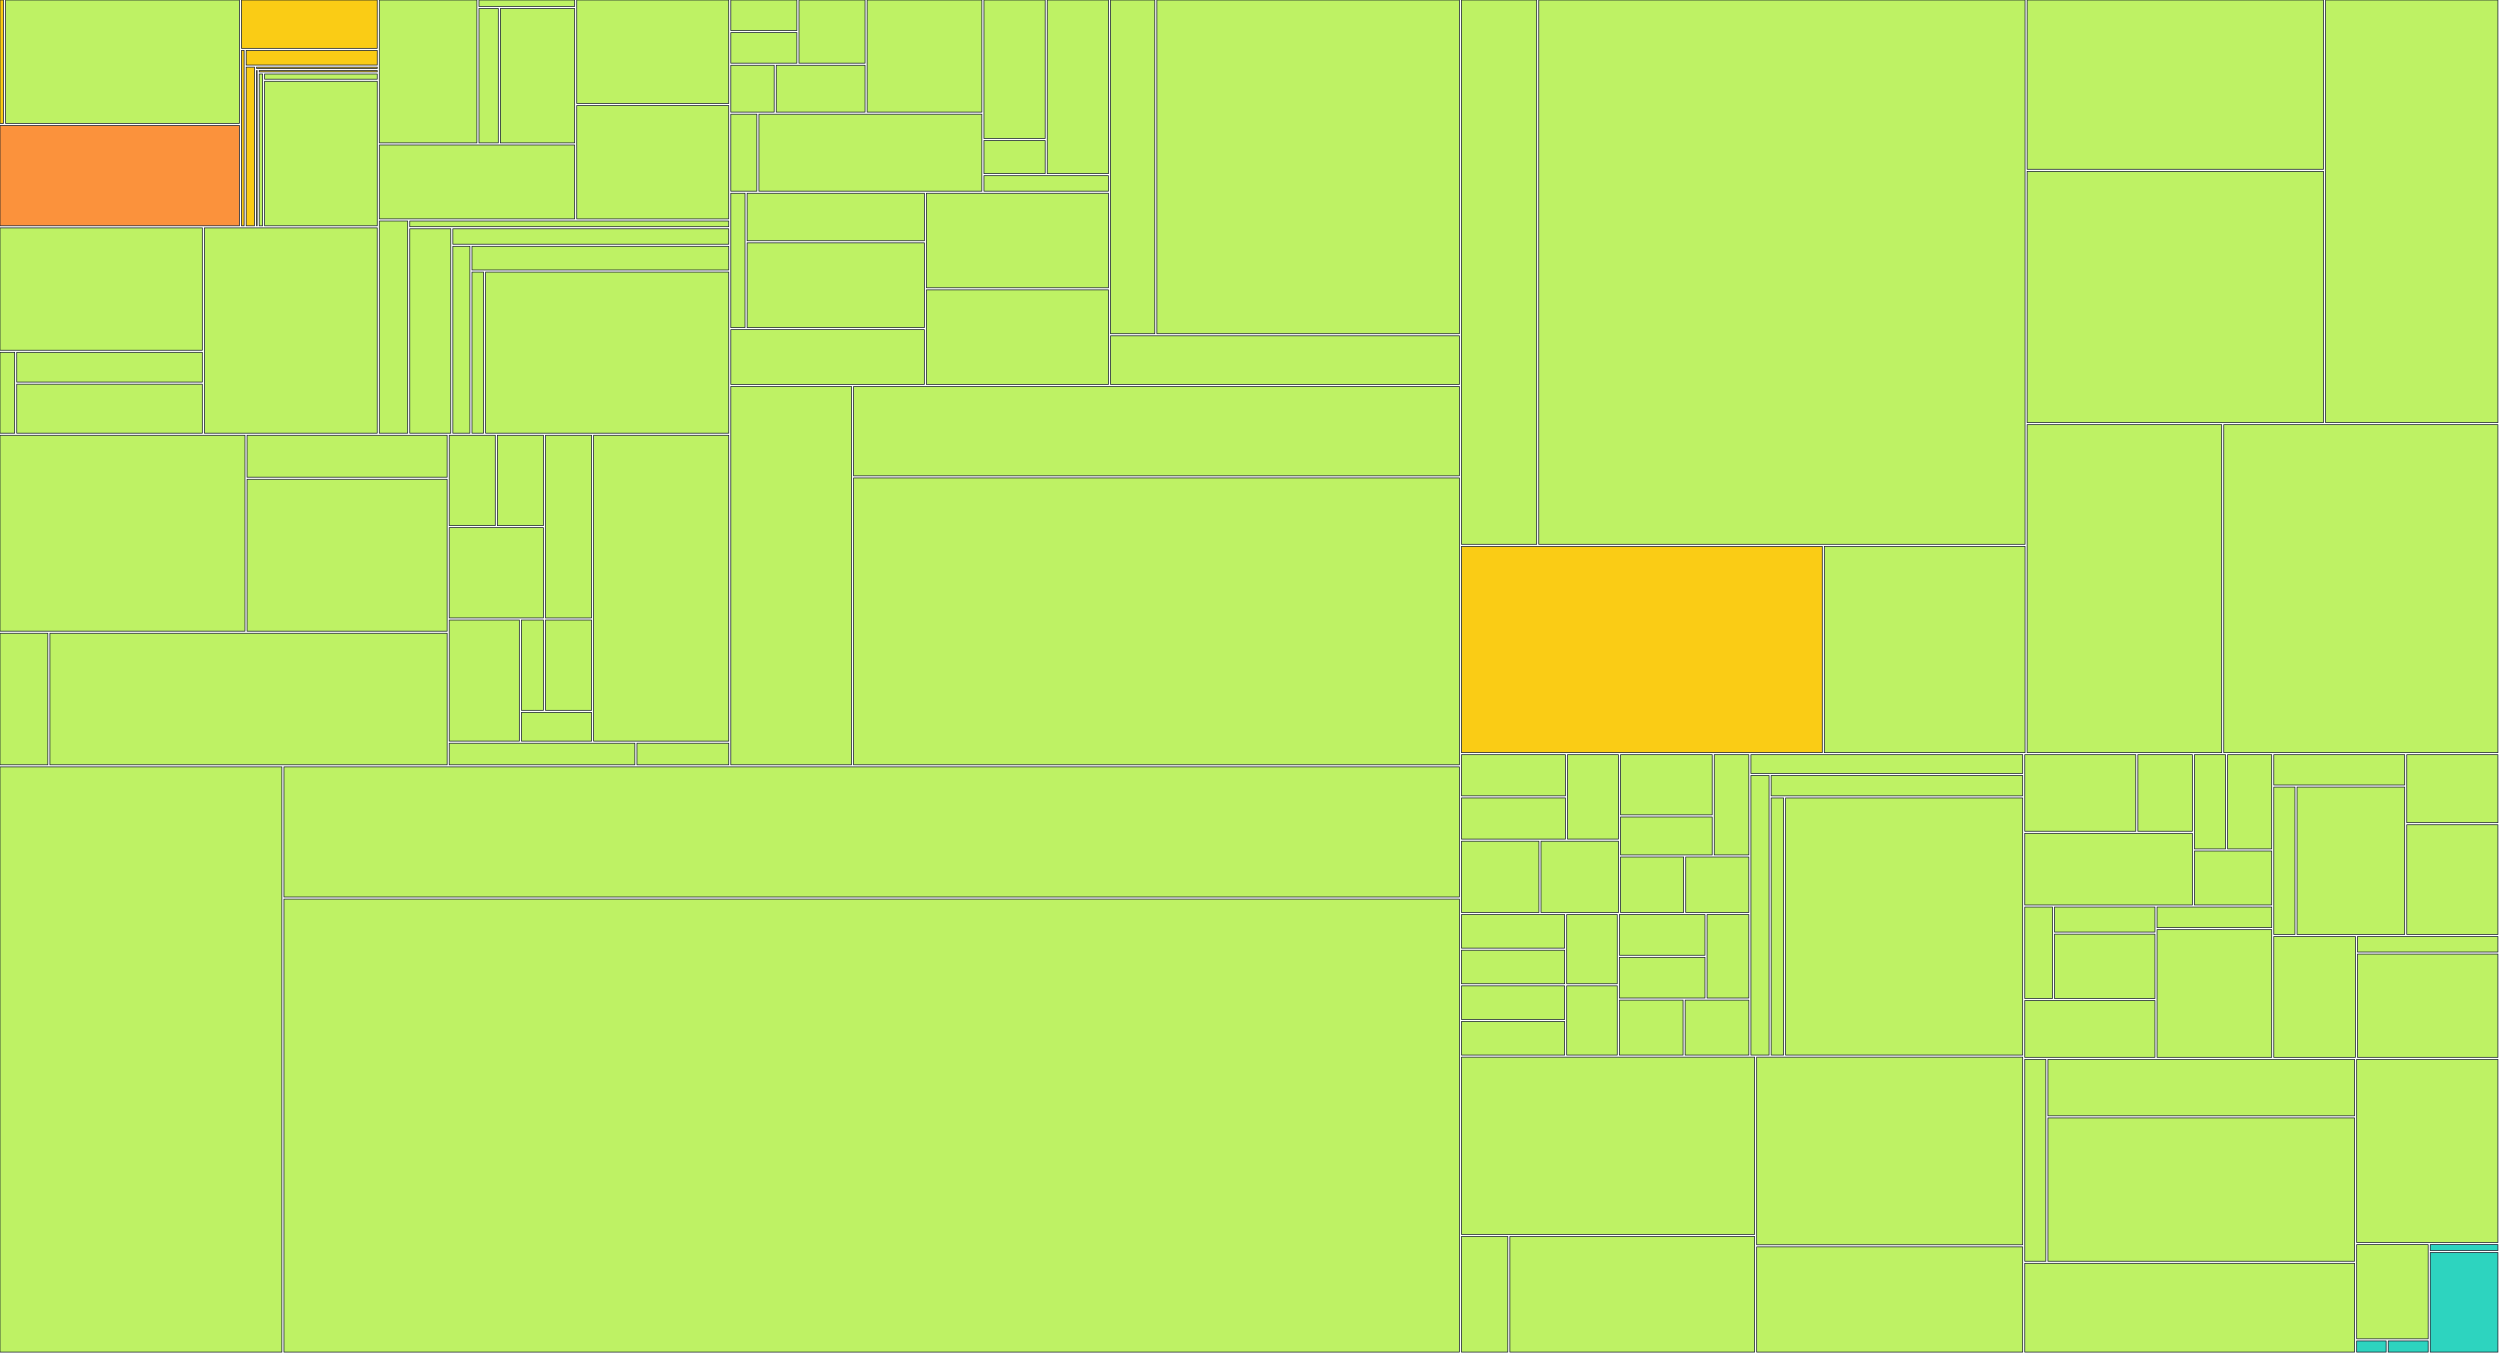
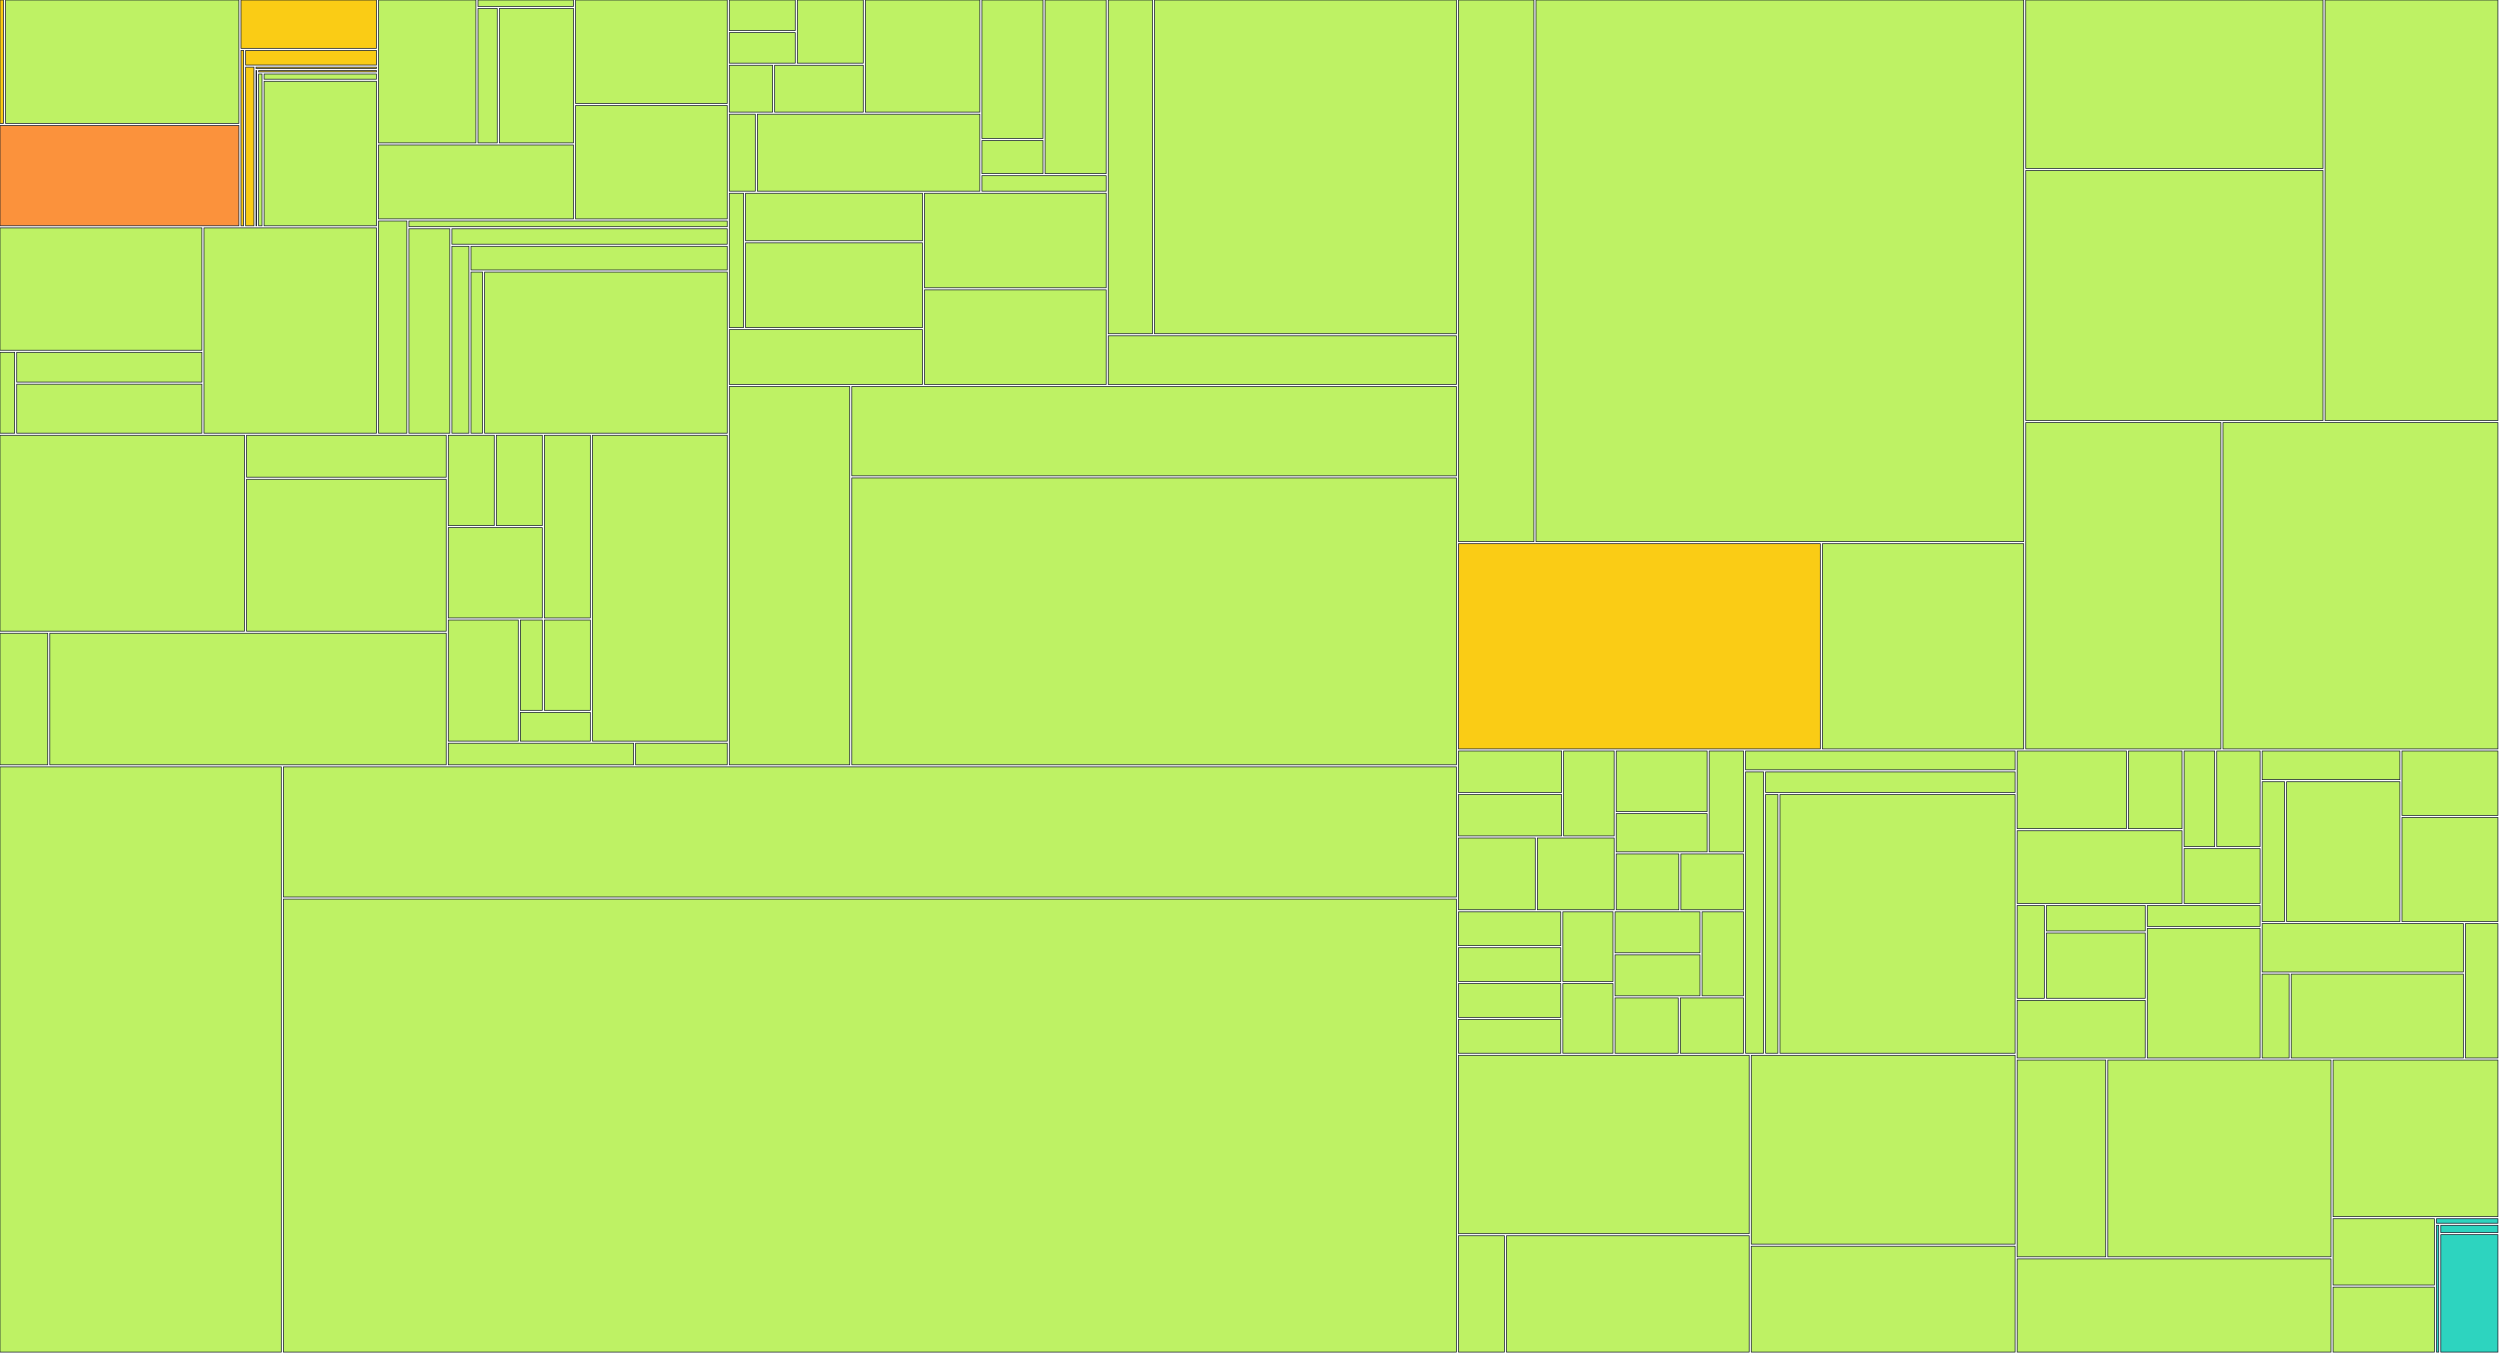
<svg xmlns="http://www.w3.org/2000/svg" width="1200" height="650" viewBox="0 0 1200 650">
  <g>
-     <rect x="0.00" y="0.00" width="1.66" height="59.22" fill="#facc15" stroke="#111827" stroke-width="0.35" />
-   </g>
-   <g>
-     <rect x="2.66" y="0.00" width="112.25" height="59.22" fill="#bef264" stroke="#111827" stroke-width="0.35" />
-   </g>
-   <g>
-     <rect x="0.00" y="60.22" width="114.91" height="48.17" fill="#fb923c" stroke="#111827" stroke-width="0.35" />
-   </g>
-   <g>
-     <rect x="115.91" y="0.00" width="65.15" height="23.20" fill="#facc15" stroke="#111827" stroke-width="0.35" />
-   </g>
-   <g>
-     <rect x="115.91" y="24.20" width="1.26" height="84.19" fill="#facc15" stroke="#111827" stroke-width="0.35" />
-   </g>
-   <g>
-     <rect x="118.17" y="24.20" width="62.90" height="7.02" fill="#facc15" stroke="#111827" stroke-width="0.35" />
-   </g>
-   <g>
-     <rect x="118.17" y="32.22" width="3.98" height="76.17" fill="#facc15" stroke="#111827" stroke-width="0.35" />
-   </g>
-   <g>
-     <rect x="123.15" y="32.22" width="57.92" height="0.63" fill="#facc15" stroke="#111827" stroke-width="0.35" />
-   </g>
-   <g>
-     <rect x="123.15" y="33.85" width="0.27" height="74.54" fill="#facc15" stroke="#111827" stroke-width="0.35" />
-   </g>
-   <g>
-     <rect x="124.42" y="33.85" width="56.65" height="0.67" fill="#facc15" stroke="#111827" stroke-width="0.35" />
-   </g>
-   <g>
-     <rect x="124.42" y="35.52" width="1.60" height="72.87" fill="#bef264" stroke="#111827" stroke-width="0.35" />
-   </g>
-   <g>
-     <rect x="127.02" y="35.52" width="54.05" height="2.49" fill="#bef264" stroke="#111827" stroke-width="0.35" />
-   </g>
-   <g>
-     <rect x="127.02" y="39.01" width="54.05" height="69.38" fill="#bef264" stroke="#111827" stroke-width="0.35" />
-   </g>
-   <g>
-     <rect x="0.00" y="109.39" width="97.11" height="58.72" fill="#bef264" stroke="#111827" stroke-width="0.35" />
-   </g>
-   <g>
-     <rect x="0.00" y="169.11" width="7.04" height="38.82" fill="#bef264" stroke="#111827" stroke-width="0.35" />
-   </g>
-   <g>
-     <rect x="8.04" y="169.11" width="89.07" height="14.29" fill="#bef264" stroke="#111827" stroke-width="0.35" />
-   </g>
-   <g>
-     <rect x="8.04" y="184.40" width="89.07" height="23.53" fill="#bef264" stroke="#111827" stroke-width="0.35" />
-   </g>
-   <g>
-     <rect x="98.11" y="109.39" width="82.95" height="98.54" fill="#bef264" stroke="#111827" stroke-width="0.35" />
-   </g>
-   <g>
-     <rect x="182.06" y="0.00" width="46.85" height="68.59" fill="#bef264" stroke="#111827" stroke-width="0.35" />
-   </g>
-   <g>
-     <rect x="229.91" y="0.00" width="45.93" height="3.09" fill="#bef264" stroke="#111827" stroke-width="0.35" />
-   </g>
-   <g>
-     <rect x="229.91" y="4.09" width="9.27" height="64.50" fill="#bef264" stroke="#111827" stroke-width="0.35" />
-   </g>
-   <g>
-     <rect x="240.18" y="4.09" width="35.66" height="64.50" fill="#bef264" stroke="#111827" stroke-width="0.35" />
-   </g>
-   <g>
-     <rect x="182.06" y="69.59" width="93.78" height="35.48" fill="#bef264" stroke="#111827" stroke-width="0.35" />
-   </g>
-   <g>
-     <rect x="276.84" y="0.00" width="72.95" height="49.66" fill="#bef264" stroke="#111827" stroke-width="0.35" />
-   </g>
-   <g>
-     <rect x="276.84" y="50.66" width="72.95" height="54.42" fill="#bef264" stroke="#111827" stroke-width="0.35" />
-   </g>
-   <g>
-     <rect x="182.06" y="106.08" width="13.63" height="101.85" fill="#bef264" stroke="#111827" stroke-width="0.35" />
-   </g>
-   <g>
-     <rect x="196.69" y="106.08" width="153.10" height="2.74" fill="#bef264" stroke="#111827" stroke-width="0.35" />
-   </g>
-   <g>
-     <rect x="196.69" y="109.82" width="19.68" height="98.11" fill="#bef264" stroke="#111827" stroke-width="0.35" />
-   </g>
-   <g>
-     <rect x="217.37" y="109.82" width="132.42" height="7.40" fill="#bef264" stroke="#111827" stroke-width="0.35" />
-   </g>
-   <g>
-     <rect x="217.37" y="118.22" width="8.18" height="89.71" fill="#bef264" stroke="#111827" stroke-width="0.35" />
-   </g>
-   <g>
-     <rect x="226.55" y="118.22" width="123.25" height="11.37" fill="#bef264" stroke="#111827" stroke-width="0.35" />
-   </g>
-   <g>
-     <rect x="226.55" y="130.59" width="5.54" height="77.34" fill="#bef264" stroke="#111827" stroke-width="0.35" />
-   </g>
-   <g>
-     <rect x="233.09" y="130.59" width="116.71" height="77.34" fill="#bef264" stroke="#111827" stroke-width="0.35" />
-   </g>
-   <g>
-     <rect x="0.00" y="208.93" width="117.59" height="94.03" fill="#bef264" stroke="#111827" stroke-width="0.35" />
-   </g>
-   <g>
-     <rect x="118.59" y="208.93" width="96.03" height="20.12" fill="#bef264" stroke="#111827" stroke-width="0.35" />
-   </g>
-   <g>
-     <rect x="118.59" y="230.05" width="96.03" height="72.92" fill="#bef264" stroke="#111827" stroke-width="0.35" />
-   </g>
-   <g>
-     <rect x="0.00" y="303.96" width="22.96" height="63.15" fill="#bef264" stroke="#111827" stroke-width="0.35" />
-   </g>
-   <g>
-     <rect x="23.96" y="303.96" width="190.67" height="63.15" fill="#bef264" stroke="#111827" stroke-width="0.35" />
-   </g>
-   <g>
-     <rect x="215.62" y="208.93" width="22.11" height="43.34" fill="#bef264" stroke="#111827" stroke-width="0.35" />
-   </g>
-   <g>
-     <rect x="238.73" y="208.93" width="22.11" height="43.34" fill="#bef264" stroke="#111827" stroke-width="0.35" />
-   </g>
-   <g>
-     <rect x="215.62" y="253.27" width="45.21" height="43.34" fill="#bef264" stroke="#111827" stroke-width="0.35" />
-   </g>
-   <g>
-     <rect x="261.84" y="208.93" width="22.11" height="87.69" fill="#bef264" stroke="#111827" stroke-width="0.35" />
-   </g>
-   <g>
-     <rect x="215.62" y="297.61" width="33.66" height="58.12" fill="#bef264" stroke="#111827" stroke-width="0.35" />
-   </g>
-   <g>
-     <rect x="250.28" y="297.61" width="10.55" height="43.34" fill="#bef264" stroke="#111827" stroke-width="0.35" />
-   </g>
-   <g>
-     <rect x="261.84" y="297.61" width="22.11" height="43.34" fill="#bef264" stroke="#111827" stroke-width="0.35" />
-   </g>
-   <g>
-     <rect x="250.28" y="341.96" width="33.66" height="13.78" fill="#bef264" stroke="#111827" stroke-width="0.35" />
-   </g>
-   <g>
-     <rect x="284.94" y="208.93" width="64.85" height="146.81" fill="#bef264" stroke="#111827" stroke-width="0.35" />
-   </g>
-   <g>
-     <rect x="215.62" y="356.74" width="89.11" height="10.37" fill="#bef264" stroke="#111827" stroke-width="0.35" />
-   </g>
-   <g>
-     <rect x="305.74" y="356.74" width="44.06" height="10.37" fill="#bef264" stroke="#111827" stroke-width="0.35" />
-   </g>
-   <g>
-     <rect x="350.79" y="0.00" width="31.71" height="14.66" fill="#bef264" stroke="#111827" stroke-width="0.35" />
-   </g>
-   <g>
-     <rect x="350.79" y="15.66" width="31.71" height="14.66" fill="#bef264" stroke="#111827" stroke-width="0.35" />
-   </g>
-   <g>
-     <rect x="383.51" y="0.00" width="31.71" height="30.32" fill="#bef264" stroke="#111827" stroke-width="0.35" />
-   </g>
-   <g>
-     <rect x="350.79" y="31.32" width="20.81" height="22.49" fill="#bef264" stroke="#111827" stroke-width="0.35" />
-   </g>
-   <g>
-     <rect x="372.60" y="31.32" width="42.62" height="22.49" fill="#bef264" stroke="#111827" stroke-width="0.35" />
-   </g>
-   <g>
-     <rect x="416.22" y="0.00" width="55.08" height="53.81" fill="#bef264" stroke="#111827" stroke-width="0.35" />
-   </g>
-   <g>
-     <rect x="350.79" y="54.81" width="12.50" height="36.95" fill="#bef264" stroke="#111827" stroke-width="0.35" />
-   </g>
-   <g>
-     <rect x="364.29" y="54.81" width="107.00" height="36.95" fill="#bef264" stroke="#111827" stroke-width="0.35" />
-   </g>
-   <g>
-     <rect x="472.30" y="0.00" width="29.38" height="66.46" fill="#bef264" stroke="#111827" stroke-width="0.35" />
-   </g>
-   <g>
-     <rect x="472.30" y="67.46" width="29.38" height="15.87" fill="#bef264" stroke="#111827" stroke-width="0.35" />
-   </g>
-   <g>
-     <rect x="502.67" y="0.00" width="29.38" height="83.33" fill="#bef264" stroke="#111827" stroke-width="0.35" />
-   </g>
-   <g>
-     <rect x="472.30" y="84.33" width="59.75" height="7.43" fill="#bef264" stroke="#111827" stroke-width="0.35" />
-   </g>
-   <g>
-     <rect x="350.79" y="92.76" width="6.82" height="64.48" fill="#bef264" stroke="#111827" stroke-width="0.35" />
-   </g>
-   <g>
-     <rect x="358.62" y="92.76" width="85.07" height="22.81" fill="#bef264" stroke="#111827" stroke-width="0.35" />
-   </g>
-   <g>
-     <rect x="358.62" y="116.57" width="85.07" height="40.67" fill="#bef264" stroke="#111827" stroke-width="0.35" />
-   </g>
-   <g>
-     <rect x="350.79" y="158.23" width="92.89" height="26.28" fill="#bef264" stroke="#111827" stroke-width="0.35" />
-   </g>
-   <g>
-     <rect x="444.68" y="92.76" width="87.37" height="45.38" fill="#bef264" stroke="#111827" stroke-width="0.35" />
-   </g>
-   <g>
-     <rect x="444.68" y="139.14" width="87.37" height="45.38" fill="#bef264" stroke="#111827" stroke-width="0.35" />
-   </g>
-   <g>
-     <rect x="533.05" y="0.00" width="21.25" height="160.19" fill="#bef264" stroke="#111827" stroke-width="0.35" />
-   </g>
-   <g>
-     <rect x="555.30" y="0.00" width="145.20" height="160.19" fill="#bef264" stroke="#111827" stroke-width="0.35" />
-   </g>
-   <g>
-     <rect x="533.05" y="161.19" width="167.45" height="23.33" fill="#bef264" stroke="#111827" stroke-width="0.35" />
-   </g>
-   <g>
-     <rect x="350.79" y="185.52" width="57.92" height="181.59" fill="#bef264" stroke="#111827" stroke-width="0.35" />
-   </g>
-   <g>
-     <rect x="409.71" y="185.52" width="290.79" height="42.89" fill="#bef264" stroke="#111827" stroke-width="0.35" />
-   </g>
-   <g>
-     <rect x="409.71" y="229.41" width="290.79" height="137.70" fill="#bef264" stroke="#111827" stroke-width="0.35" />
-   </g>
-   <g>
-     <rect x="0.00" y="368.11" width="135.30" height="280.89" fill="#bef264" stroke="#111827" stroke-width="0.35" />
-   </g>
-   <g>
-     <rect x="136.30" y="368.11" width="564.20" height="62.45" fill="#bef264" stroke="#111827" stroke-width="0.35" />
-   </g>
-   <g>
-     <rect x="136.30" y="431.56" width="564.20" height="217.44" fill="#bef264" stroke="#111827" stroke-width="0.35" />
-   </g>
-   <g>
-     <rect x="701.50" y="0.00" width="36.11" height="261.26" fill="#bef264" stroke="#111827" stroke-width="0.35" />
-   </g>
-   <g>
-     <rect x="738.61" y="0.00" width="233.41" height="261.26" fill="#bef264" stroke="#111827" stroke-width="0.35" />
-   </g>
-   <g>
-     <rect x="701.50" y="262.26" width="173.19" height="99.00" fill="#facc15" stroke="#111827" stroke-width="0.35" />
-   </g>
-   <g>
-     <rect x="875.68" y="262.26" width="96.34" height="99.00" fill="#bef264" stroke="#111827" stroke-width="0.35" />
-   </g>
-   <g>
-     <rect x="973.02" y="0.00" width="142.25" height="81.25" fill="#bef264" stroke="#111827" stroke-width="0.35" />
-   </g>
-   <g>
-     <rect x="973.02" y="82.25" width="142.25" height="120.59" fill="#bef264" stroke="#111827" stroke-width="0.35" />
-   </g>
-   <g>
-     <rect x="1116.28" y="0.00" width="82.72" height="202.84" fill="#bef264" stroke="#111827" stroke-width="0.35" />
-   </g>
-   <g>
-     <rect x="973.02" y="203.84" width="93.39" height="157.42" fill="#bef264" stroke="#111827" stroke-width="0.35" />
-   </g>
-   <g>
-     <rect x="1067.41" y="203.84" width="131.59" height="157.42" fill="#bef264" stroke="#111827" stroke-width="0.35" />
-   </g>
-   <g>
-     <rect x="701.50" y="362.25" width="49.91" height="19.76" fill="#bef264" stroke="#111827" stroke-width="0.35" />
-   </g>
-   <g>
-     <rect x="701.50" y="383.01" width="49.91" height="19.76" fill="#bef264" stroke="#111827" stroke-width="0.35" />
-   </g>
-   <g>
-     <rect x="752.40" y="362.25" width="24.45" height="40.51" fill="#bef264" stroke="#111827" stroke-width="0.35" />
-   </g>
-   <g>
-     <rect x="701.50" y="403.77" width="37.18" height="34.22" fill="#bef264" stroke="#111827" stroke-width="0.35" />
-   </g>
-   <g>
-     <rect x="739.68" y="403.77" width="37.18" height="34.22" fill="#bef264" stroke="#111827" stroke-width="0.35" />
-   </g>
-   <g>
-     <rect x="777.86" y="362.25" width="43.99" height="28.89" fill="#bef264" stroke="#111827" stroke-width="0.35" />
-   </g>
-   <g>
-     <rect x="777.86" y="392.15" width="43.99" height="18.22" fill="#bef264" stroke="#111827" stroke-width="0.35" />
-   </g>
-   <g>
-     <rect x="822.84" y="362.25" width="16.60" height="48.11" fill="#bef264" stroke="#111827" stroke-width="0.35" />
-   </g>
-   <g>
-     <rect x="777.86" y="411.36" width="30.29" height="26.62" fill="#bef264" stroke="#111827" stroke-width="0.35" />
-   </g>
-   <g>
-     <rect x="809.15" y="411.36" width="30.29" height="26.62" fill="#bef264" stroke="#111827" stroke-width="0.35" />
-   </g>
-   <g>
-     <rect x="701.50" y="438.99" width="49.53" height="16.11" fill="#bef264" stroke="#111827" stroke-width="0.35" />
-   </g>
-   <g>
-     <rect x="701.50" y="456.10" width="49.53" height="16.11" fill="#bef264" stroke="#111827" stroke-width="0.35" />
-   </g>
-   <g>
-     <rect x="752.02" y="438.99" width="24.26" height="33.22" fill="#bef264" stroke="#111827" stroke-width="0.35" />
-   </g>
-   <g>
-     <rect x="701.50" y="473.21" width="49.53" height="16.11" fill="#bef264" stroke="#111827" stroke-width="0.35" />
-   </g>
-   <g>
-     <rect x="701.50" y="490.32" width="49.53" height="16.11" fill="#bef264" stroke="#111827" stroke-width="0.35" />
-   </g>
-   <g>
-     <rect x="752.02" y="473.21" width="24.26" height="33.22" fill="#bef264" stroke="#111827" stroke-width="0.35" />
-   </g>
-   <g>
-     <rect x="777.29" y="438.99" width="41.10" height="19.53" fill="#bef264" stroke="#111827" stroke-width="0.35" />
-   </g>
-   <g>
-     <rect x="777.29" y="459.52" width="41.10" height="19.53" fill="#bef264" stroke="#111827" stroke-width="0.35" />
-   </g>
-   <g>
-     <rect x="819.39" y="438.99" width="20.05" height="40.06" fill="#bef264" stroke="#111827" stroke-width="0.35" />
-   </g>
-   <g>
-     <rect x="777.29" y="480.05" width="30.58" height="26.38" fill="#bef264" stroke="#111827" stroke-width="0.35" />
-   </g>
-   <g>
-     <rect x="808.87" y="480.05" width="30.58" height="26.38" fill="#bef264" stroke="#111827" stroke-width="0.35" />
-   </g>
-   <g>
-     <rect x="840.44" y="362.25" width="130.45" height="8.99" fill="#bef264" stroke="#111827" stroke-width="0.35" />
-   </g>
-   <g>
-     <rect x="840.44" y="372.24" width="8.71" height="134.19" fill="#bef264" stroke="#111827" stroke-width="0.35" />
-   </g>
-   <g>
-     <rect x="850.15" y="372.24" width="120.74" height="9.78" fill="#bef264" stroke="#111827" stroke-width="0.35" />
-   </g>
-   <g>
-     <rect x="850.15" y="383.02" width="5.95" height="123.41" fill="#bef264" stroke="#111827" stroke-width="0.35" />
-   </g>
-   <g>
-     <rect x="857.10" y="383.02" width="113.79" height="123.41" fill="#bef264" stroke="#111827" stroke-width="0.35" />
-   </g>
-   <g>
-     <rect x="701.50" y="507.43" width="140.71" height="85.08" fill="#bef264" stroke="#111827" stroke-width="0.35" />
-   </g>
-   <g>
-     <rect x="701.50" y="593.51" width="22.24" height="55.49" fill="#bef264" stroke="#111827" stroke-width="0.35" />
-   </g>
-   <g>
-     <rect x="724.74" y="593.51" width="117.47" height="55.49" fill="#bef264" stroke="#111827" stroke-width="0.35" />
-   </g>
-   <g>
-     <rect x="843.21" y="507.43" width="127.68" height="90.07" fill="#bef264" stroke="#111827" stroke-width="0.35" />
-   </g>
-   <g>
-     <rect x="843.21" y="598.50" width="127.68" height="50.50" fill="#bef264" stroke="#111827" stroke-width="0.35" />
-   </g>
-   <g>
-     <rect x="971.89" y="362.25" width="53.29" height="36.74" fill="#bef264" stroke="#111827" stroke-width="0.35" />
-   </g>
-   <g>
-     <rect x="1026.18" y="362.25" width="26.15" height="36.74" fill="#bef264" stroke="#111827" stroke-width="0.35" />
-   </g>
-   <g>
-     <rect x="971.89" y="400.00" width="80.44" height="34.39" fill="#bef264" stroke="#111827" stroke-width="0.35" />
-   </g>
-   <g>
-     <rect x="1053.33" y="362.25" width="14.93" height="45.23" fill="#bef264" stroke="#111827" stroke-width="0.35" />
-   </g>
-   <g>
-     <rect x="1069.26" y="362.25" width="21.16" height="45.23" fill="#bef264" stroke="#111827" stroke-width="0.35" />
-   </g>
-   <g>
-     <rect x="1053.33" y="408.48" width="37.09" height="25.90" fill="#bef264" stroke="#111827" stroke-width="0.35" />
-   </g>
-   <g>
-     <rect x="971.89" y="435.38" width="13.27" height="43.89" fill="#bef264" stroke="#111827" stroke-width="0.35" />
-   </g>
-   <g>
-     <rect x="986.16" y="435.38" width="48.22" height="12.01" fill="#bef264" stroke="#111827" stroke-width="0.35" />
-   </g>
-   <g>
-     <rect x="986.16" y="448.39" width="48.22" height="30.88" fill="#bef264" stroke="#111827" stroke-width="0.35" />
-   </g>
-   <g>
-     <rect x="971.89" y="480.27" width="62.49" height="27.24" fill="#bef264" stroke="#111827" stroke-width="0.35" />
-   </g>
-   <g>
-     <rect x="1035.38" y="435.38" width="55.04" height="9.86" fill="#bef264" stroke="#111827" stroke-width="0.35" />
-   </g>
-   <g>
-     <rect x="1035.38" y="446.24" width="55.04" height="61.27" fill="#bef264" stroke="#111827" stroke-width="0.35" />
-   </g>
-   <g>
-     <rect x="1091.42" y="362.25" width="62.83" height="14.55" fill="#bef264" stroke="#111827" stroke-width="0.35" />
-   </g>
-   <g>
-     <rect x="1091.42" y="377.80" width="10.16" height="70.73" fill="#bef264" stroke="#111827" stroke-width="0.35" />
-   </g>
-   <g>
-     <rect x="1102.58" y="377.80" width="51.67" height="70.73" fill="#bef264" stroke="#111827" stroke-width="0.35" />
-   </g>
-   <g>
-     <rect x="1155.25" y="362.25" width="43.75" height="32.63" fill="#bef264" stroke="#111827" stroke-width="0.35" />
-   </g>
-   <g>
-     <rect x="1155.25" y="395.88" width="43.75" height="52.66" fill="#bef264" stroke="#111827" stroke-width="0.35" />
-   </g>
-   <g>
-     <rect x="1091.42" y="449.54" width="39.18" height="57.98" fill="#bef264" stroke="#111827" stroke-width="0.35" />
-   </g>
-   <g>
-     <rect x="1131.59" y="449.54" width="67.41" height="7.43" fill="#bef264" stroke="#111827" stroke-width="0.35" />
-   </g>
-   <g>
-     <rect x="1131.59" y="457.96" width="67.41" height="49.55" fill="#bef264" stroke="#111827" stroke-width="0.35" />
-   </g>
-   <g>
-     <rect x="971.89" y="508.51" width="10.12" height="96.88" fill="#bef264" stroke="#111827" stroke-width="0.35" />
-   </g>
-   <g>
-     <rect x="983.01" y="508.51" width="147.19" height="27.09" fill="#bef264" stroke="#111827" stroke-width="0.35" />
-   </g>
-   <g>
-     <rect x="983.01" y="536.60" width="147.19" height="68.79" fill="#bef264" stroke="#111827" stroke-width="0.35" />
-   </g>
-   <g>
-     <rect x="971.89" y="606.39" width="158.31" height="42.61" fill="#bef264" stroke="#111827" stroke-width="0.35" />
-   </g>
-   <g>
-     <rect x="1131.21" y="508.51" width="67.79" height="87.89" fill="#bef264" stroke="#111827" stroke-width="0.35" />
-   </g>
-   <g>
-     <rect x="1131.21" y="597.41" width="34.31" height="45.24" fill="#bef264" stroke="#111827" stroke-width="0.35" />
-   </g>
-   <g>
-     <rect x="1131.21" y="643.65" width="14.13" height="5.35" fill="#2dd4bf" stroke="#111827" stroke-width="0.35" />
-   </g>
-   <g>
-     <rect x="1146.34" y="643.65" width="19.18" height="5.35" fill="#2dd4bf" stroke="#111827" stroke-width="0.35" />
-   </g>
-   <g>
-     <rect x="1166.52" y="597.41" width="32.48" height="2.82" fill="#2dd4bf" stroke="#111827" stroke-width="0.35" />
-   </g>
-   <g>
-     <rect x="1166.52" y="601.23" width="32.48" height="47.77" fill="#2dd4bf" stroke="#111827" stroke-width="0.35" />
+     <rect x="0.00" y="0.00" width="1.65" height="59.22" fill="#facc15" stroke="#111827" stroke-width="0.35" />
+   </g>
+   <g>
+     <rect x="2.65" y="0.00" width="112.02" height="59.22" fill="#bef264" stroke="#111827" stroke-width="0.35" />
+   </g>
+   <g>
+     <rect x="0.00" y="60.22" width="114.67" height="48.17" fill="#fb923c" stroke="#111827" stroke-width="0.35" />
+   </g>
+   <g>
+     <rect x="115.67" y="0.00" width="65.02" height="23.20" fill="#facc15" stroke="#111827" stroke-width="0.35" />
+   </g>
+   <g>
+     <rect x="115.67" y="24.20" width="1.25" height="84.19" fill="#facc15" stroke="#111827" stroke-width="0.35" />
+   </g>
+   <g>
+     <rect x="117.92" y="24.20" width="62.77" height="7.02" fill="#facc15" stroke="#111827" stroke-width="0.35" />
+   </g>
+   <g>
+     <rect x="117.92" y="32.22" width="3.97" height="76.17" fill="#facc15" stroke="#111827" stroke-width="0.35" />
+   </g>
+   <g>
+     <rect x="122.89" y="32.22" width="57.80" height="0.63" fill="#facc15" stroke="#111827" stroke-width="0.35" />
+   </g>
+   <g>
+     <rect x="122.89" y="33.85" width="0.27" height="74.54" fill="#facc15" stroke="#111827" stroke-width="0.35" />
+   </g>
+   <g>
+     <rect x="124.16" y="33.85" width="56.53" height="0.67" fill="#facc15" stroke="#111827" stroke-width="0.35" />
+   </g>
+   <g>
+     <rect x="124.16" y="35.52" width="1.60" height="72.87" fill="#bef264" stroke="#111827" stroke-width="0.35" />
+   </g>
+   <g>
+     <rect x="126.76" y="35.52" width="53.93" height="2.49" fill="#bef264" stroke="#111827" stroke-width="0.35" />
+   </g>
+   <g>
+     <rect x="126.76" y="39.01" width="53.93" height="69.38" fill="#bef264" stroke="#111827" stroke-width="0.35" />
+   </g>
+   <g>
+     <rect x="0.00" y="109.39" width="96.91" height="58.72" fill="#bef264" stroke="#111827" stroke-width="0.35" />
+   </g>
+   <g>
+     <rect x="0.00" y="169.11" width="7.03" height="38.82" fill="#bef264" stroke="#111827" stroke-width="0.35" />
+   </g>
+   <g>
+     <rect x="8.03" y="169.11" width="88.88" height="14.29" fill="#bef264" stroke="#111827" stroke-width="0.35" />
+   </g>
+   <g>
+     <rect x="8.03" y="184.40" width="88.88" height="23.53" fill="#bef264" stroke="#111827" stroke-width="0.35" />
+   </g>
+   <g>
+     <rect x="97.91" y="109.39" width="82.78" height="98.54" fill="#bef264" stroke="#111827" stroke-width="0.35" />
+   </g>
+   <g>
+     <rect x="181.69" y="0.00" width="46.75" height="68.59" fill="#bef264" stroke="#111827" stroke-width="0.35" />
+   </g>
+   <g>
+     <rect x="229.44" y="0.00" width="45.83" height="3.09" fill="#bef264" stroke="#111827" stroke-width="0.35" />
+   </g>
+   <g>
+     <rect x="229.44" y="4.09" width="9.24" height="64.50" fill="#bef264" stroke="#111827" stroke-width="0.35" />
+   </g>
+   <g>
+     <rect x="239.69" y="4.09" width="35.59" height="64.50" fill="#bef264" stroke="#111827" stroke-width="0.35" />
+   </g>
+   <g>
+     <rect x="181.69" y="69.59" width="93.58" height="35.48" fill="#bef264" stroke="#111827" stroke-width="0.35" />
+   </g>
+   <g>
+     <rect x="276.27" y="0.00" width="72.80" height="49.66" fill="#bef264" stroke="#111827" stroke-width="0.35" />
+   </g>
+   <g>
+     <rect x="276.27" y="50.66" width="72.80" height="54.42" fill="#bef264" stroke="#111827" stroke-width="0.35" />
+   </g>
+   <g>
+     <rect x="181.69" y="106.08" width="13.60" height="101.85" fill="#bef264" stroke="#111827" stroke-width="0.35" />
+   </g>
+   <g>
+     <rect x="196.29" y="106.08" width="152.78" height="2.74" fill="#bef264" stroke="#111827" stroke-width="0.35" />
+   </g>
+   <g>
+     <rect x="196.29" y="109.82" width="19.63" height="98.11" fill="#bef264" stroke="#111827" stroke-width="0.35" />
+   </g>
+   <g>
+     <rect x="216.92" y="109.82" width="132.15" height="7.40" fill="#bef264" stroke="#111827" stroke-width="0.35" />
+   </g>
+   <g>
+     <rect x="216.92" y="118.22" width="8.16" height="89.71" fill="#bef264" stroke="#111827" stroke-width="0.35" />
+   </g>
+   <g>
+     <rect x="226.08" y="118.22" width="122.99" height="11.37" fill="#bef264" stroke="#111827" stroke-width="0.35" />
+   </g>
+   <g>
+     <rect x="226.08" y="130.59" width="5.53" height="77.34" fill="#bef264" stroke="#111827" stroke-width="0.35" />
+   </g>
+   <g>
+     <rect x="232.61" y="130.59" width="116.47" height="77.34" fill="#bef264" stroke="#111827" stroke-width="0.35" />
+   </g>
+   <g>
+     <rect x="0.00" y="208.93" width="117.35" height="94.03" fill="#bef264" stroke="#111827" stroke-width="0.35" />
+   </g>
+   <g>
+     <rect x="118.35" y="208.93" width="95.83" height="20.12" fill="#bef264" stroke="#111827" stroke-width="0.35" />
+   </g>
+   <g>
+     <rect x="118.35" y="230.05" width="95.83" height="72.92" fill="#bef264" stroke="#111827" stroke-width="0.35" />
+   </g>
+   <g>
+     <rect x="0.00" y="303.96" width="22.91" height="63.15" fill="#bef264" stroke="#111827" stroke-width="0.35" />
+   </g>
+   <g>
+     <rect x="23.91" y="303.96" width="190.27" height="63.15" fill="#bef264" stroke="#111827" stroke-width="0.35" />
+   </g>
+   <g>
+     <rect x="215.18" y="208.93" width="22.06" height="43.34" fill="#bef264" stroke="#111827" stroke-width="0.35" />
+   </g>
+   <g>
+     <rect x="238.24" y="208.93" width="22.06" height="43.34" fill="#bef264" stroke="#111827" stroke-width="0.35" />
+   </g>
+   <g>
+     <rect x="215.18" y="253.27" width="45.12" height="43.34" fill="#bef264" stroke="#111827" stroke-width="0.35" />
+   </g>
+   <g>
+     <rect x="261.30" y="208.93" width="22.06" height="87.69" fill="#bef264" stroke="#111827" stroke-width="0.35" />
+   </g>
+   <g>
+     <rect x="215.18" y="297.61" width="33.59" height="58.12" fill="#bef264" stroke="#111827" stroke-width="0.35" />
+   </g>
+   <g>
+     <rect x="249.77" y="297.61" width="10.53" height="43.34" fill="#bef264" stroke="#111827" stroke-width="0.35" />
+   </g>
+   <g>
+     <rect x="261.30" y="297.61" width="22.06" height="43.34" fill="#bef264" stroke="#111827" stroke-width="0.35" />
+   </g>
+   <g>
+     <rect x="249.77" y="341.96" width="33.59" height="13.78" fill="#bef264" stroke="#111827" stroke-width="0.35" />
+   </g>
+   <g>
+     <rect x="284.36" y="208.93" width="64.72" height="146.81" fill="#bef264" stroke="#111827" stroke-width="0.35" />
+   </g>
+   <g>
+     <rect x="215.18" y="356.74" width="88.93" height="10.37" fill="#bef264" stroke="#111827" stroke-width="0.35" />
+   </g>
+   <g>
+     <rect x="305.11" y="356.74" width="43.96" height="10.37" fill="#bef264" stroke="#111827" stroke-width="0.35" />
+   </g>
+   <g>
+     <rect x="350.07" y="0.00" width="31.65" height="14.66" fill="#bef264" stroke="#111827" stroke-width="0.35" />
+   </g>
+   <g>
+     <rect x="350.07" y="15.66" width="31.65" height="14.66" fill="#bef264" stroke="#111827" stroke-width="0.35" />
+   </g>
+   <g>
+     <rect x="382.72" y="0.00" width="31.65" height="30.32" fill="#bef264" stroke="#111827" stroke-width="0.35" />
+   </g>
+   <g>
+     <rect x="350.07" y="31.32" width="20.76" height="22.49" fill="#bef264" stroke="#111827" stroke-width="0.35" />
+   </g>
+   <g>
+     <rect x="371.84" y="31.32" width="42.53" height="22.49" fill="#bef264" stroke="#111827" stroke-width="0.35" />
+   </g>
+   <g>
+     <rect x="415.37" y="0.00" width="54.96" height="53.81" fill="#bef264" stroke="#111827" stroke-width="0.35" />
+   </g>
+   <g>
+     <rect x="350.07" y="54.81" width="12.47" height="36.95" fill="#bef264" stroke="#111827" stroke-width="0.35" />
+   </g>
+   <g>
+     <rect x="363.55" y="54.81" width="106.78" height="36.95" fill="#bef264" stroke="#111827" stroke-width="0.35" />
+   </g>
+   <g>
+     <rect x="471.33" y="0.00" width="29.31" height="66.46" fill="#bef264" stroke="#111827" stroke-width="0.35" />
+   </g>
+   <g>
+     <rect x="471.33" y="67.46" width="29.31" height="15.87" fill="#bef264" stroke="#111827" stroke-width="0.35" />
+   </g>
+   <g>
+     <rect x="501.64" y="0.00" width="29.31" height="83.33" fill="#bef264" stroke="#111827" stroke-width="0.35" />
+   </g>
+   <g>
+     <rect x="471.33" y="84.33" width="59.63" height="7.43" fill="#bef264" stroke="#111827" stroke-width="0.35" />
+   </g>
+   <g>
+     <rect x="350.07" y="92.76" width="6.81" height="64.48" fill="#bef264" stroke="#111827" stroke-width="0.35" />
+   </g>
+   <g>
+     <rect x="357.88" y="92.76" width="84.89" height="22.81" fill="#bef264" stroke="#111827" stroke-width="0.35" />
+   </g>
+   <g>
+     <rect x="357.88" y="116.57" width="84.89" height="40.67" fill="#bef264" stroke="#111827" stroke-width="0.35" />
+   </g>
+   <g>
+     <rect x="350.07" y="158.23" width="92.70" height="26.28" fill="#bef264" stroke="#111827" stroke-width="0.35" />
+   </g>
+   <g>
+     <rect x="443.77" y="92.76" width="87.19" height="45.38" fill="#bef264" stroke="#111827" stroke-width="0.35" />
+   </g>
+   <g>
+     <rect x="443.77" y="139.14" width="87.19" height="45.38" fill="#bef264" stroke="#111827" stroke-width="0.35" />
+   </g>
+   <g>
+     <rect x="531.96" y="0.00" width="21.20" height="160.19" fill="#bef264" stroke="#111827" stroke-width="0.35" />
+   </g>
+   <g>
+     <rect x="554.16" y="0.00" width="144.90" height="160.19" fill="#bef264" stroke="#111827" stroke-width="0.35" />
+   </g>
+   <g>
+     <rect x="531.96" y="161.19" width="167.10" height="23.33" fill="#bef264" stroke="#111827" stroke-width="0.35" />
+   </g>
+   <g>
+     <rect x="350.07" y="185.52" width="57.80" height="181.59" fill="#bef264" stroke="#111827" stroke-width="0.35" />
+   </g>
+   <g>
+     <rect x="408.87" y="185.52" width="290.19" height="42.89" fill="#bef264" stroke="#111827" stroke-width="0.35" />
+   </g>
+   <g>
+     <rect x="408.87" y="229.41" width="290.19" height="137.70" fill="#bef264" stroke="#111827" stroke-width="0.35" />
+   </g>
+   <g>
+     <rect x="0.00" y="368.11" width="135.02" height="280.89" fill="#bef264" stroke="#111827" stroke-width="0.35" />
+   </g>
+   <g>
+     <rect x="136.02" y="368.11" width="563.04" height="62.45" fill="#bef264" stroke="#111827" stroke-width="0.35" />
+   </g>
+   <g>
+     <rect x="136.02" y="431.56" width="563.04" height="217.44" fill="#bef264" stroke="#111827" stroke-width="0.35" />
+   </g>
+   <g>
+     <rect x="700.06" y="0.00" width="36.22" height="259.97" fill="#bef264" stroke="#111827" stroke-width="0.35" />
+   </g>
+   <g>
+     <rect x="737.28" y="0.00" width="234.09" height="259.97" fill="#bef264" stroke="#111827" stroke-width="0.35" />
+   </g>
+   <g>
+     <rect x="700.06" y="260.97" width="173.69" height="98.51" fill="#facc15" stroke="#111827" stroke-width="0.35" />
+   </g>
+   <g>
+     <rect x="874.75" y="260.97" width="96.62" height="98.51" fill="#bef264" stroke="#111827" stroke-width="0.35" />
+   </g>
+   <g>
+     <rect x="972.37" y="0.00" width="142.67" height="80.85" fill="#bef264" stroke="#111827" stroke-width="0.35" />
+   </g>
+   <g>
+     <rect x="972.37" y="81.85" width="142.67" height="119.99" fill="#bef264" stroke="#111827" stroke-width="0.35" />
+   </g>
+   <g>
+     <rect x="1116.04" y="0.00" width="82.96" height="201.84" fill="#bef264" stroke="#111827" stroke-width="0.35" />
+   </g>
+   <g>
+     <rect x="972.37" y="202.84" width="93.66" height="156.64" fill="#bef264" stroke="#111827" stroke-width="0.35" />
+   </g>
+   <g>
+     <rect x="1067.03" y="202.84" width="131.97" height="156.64" fill="#bef264" stroke="#111827" stroke-width="0.35" />
+   </g>
+   <g>
+     <rect x="700.06" y="360.47" width="49.49" height="19.88" fill="#bef264" stroke="#111827" stroke-width="0.35" />
+   </g>
+   <g>
+     <rect x="700.06" y="381.36" width="49.49" height="19.88" fill="#bef264" stroke="#111827" stroke-width="0.35" />
+   </g>
+   <g>
+     <rect x="750.55" y="360.47" width="24.24" height="40.77" fill="#bef264" stroke="#111827" stroke-width="0.35" />
+   </g>
+   <g>
+     <rect x="700.06" y="402.24" width="36.87" height="34.44" fill="#bef264" stroke="#111827" stroke-width="0.35" />
+   </g>
+   <g>
+     <rect x="737.93" y="402.24" width="36.87" height="34.44" fill="#bef264" stroke="#111827" stroke-width="0.35" />
+   </g>
+   <g>
+     <rect x="775.79" y="360.47" width="43.62" height="29.08" fill="#bef264" stroke="#111827" stroke-width="0.35" />
+   </g>
+   <g>
+     <rect x="775.79" y="390.55" width="43.62" height="18.34" fill="#bef264" stroke="#111827" stroke-width="0.35" />
+   </g>
+   <g>
+     <rect x="820.41" y="360.47" width="16.46" height="48.41" fill="#bef264" stroke="#111827" stroke-width="0.35" />
+   </g>
+   <g>
+     <rect x="775.79" y="409.89" width="30.04" height="26.80" fill="#bef264" stroke="#111827" stroke-width="0.35" />
+   </g>
+   <g>
+     <rect x="806.83" y="409.89" width="30.04" height="26.80" fill="#bef264" stroke="#111827" stroke-width="0.35" />
+   </g>
+   <g>
+     <rect x="700.06" y="437.68" width="49.11" height="16.22" fill="#bef264" stroke="#111827" stroke-width="0.35" />
+   </g>
+   <g>
+     <rect x="700.06" y="454.90" width="49.11" height="16.22" fill="#bef264" stroke="#111827" stroke-width="0.35" />
+   </g>
+   <g>
+     <rect x="750.17" y="437.68" width="24.06" height="33.43" fill="#bef264" stroke="#111827" stroke-width="0.35" />
+   </g>
+   <g>
+     <rect x="700.06" y="472.11" width="49.11" height="16.22" fill="#bef264" stroke="#111827" stroke-width="0.35" />
+   </g>
+   <g>
+     <rect x="700.06" y="489.33" width="49.11" height="16.22" fill="#bef264" stroke="#111827" stroke-width="0.35" />
+   </g>
+   <g>
+     <rect x="750.17" y="472.11" width="24.06" height="33.43" fill="#bef264" stroke="#111827" stroke-width="0.35" />
+   </g>
+   <g>
+     <rect x="775.23" y="437.68" width="40.76" height="19.66" fill="#bef264" stroke="#111827" stroke-width="0.35" />
+   </g>
+   <g>
+     <rect x="775.23" y="458.34" width="40.76" height="19.66" fill="#bef264" stroke="#111827" stroke-width="0.35" />
+   </g>
+   <g>
+     <rect x="816.99" y="437.68" width="19.88" height="40.32" fill="#bef264" stroke="#111827" stroke-width="0.35" />
+   </g>
+   <g>
+     <rect x="775.23" y="479.00" width="30.32" height="26.55" fill="#bef264" stroke="#111827" stroke-width="0.35" />
+   </g>
+   <g>
+     <rect x="806.55" y="479.00" width="30.32" height="26.55" fill="#bef264" stroke="#111827" stroke-width="0.35" />
+   </g>
+   <g>
+     <rect x="837.87" y="360.47" width="129.37" height="9.05" fill="#bef264" stroke="#111827" stroke-width="0.35" />
+   </g>
+   <g>
+     <rect x="837.87" y="370.52" width="8.63" height="135.03" fill="#bef264" stroke="#111827" stroke-width="0.35" />
+   </g>
+   <g>
+     <rect x="847.50" y="370.52" width="119.74" height="9.85" fill="#bef264" stroke="#111827" stroke-width="0.35" />
+   </g>
+   <g>
+     <rect x="847.50" y="381.37" width="5.89" height="124.18" fill="#bef264" stroke="#111827" stroke-width="0.35" />
+   </g>
+   <g>
+     <rect x="854.39" y="381.37" width="112.85" height="124.18" fill="#bef264" stroke="#111827" stroke-width="0.35" />
+   </g>
+   <g>
+     <rect x="700.06" y="506.55" width="139.55" height="85.62" fill="#bef264" stroke="#111827" stroke-width="0.35" />
+   </g>
+   <g>
+     <rect x="700.06" y="593.16" width="22.05" height="55.84" fill="#bef264" stroke="#111827" stroke-width="0.35" />
+   </g>
+   <g>
+     <rect x="723.11" y="593.16" width="116.50" height="55.84" fill="#bef264" stroke="#111827" stroke-width="0.35" />
+   </g>
+   <g>
+     <rect x="840.61" y="506.55" width="126.63" height="90.63" fill="#bef264" stroke="#111827" stroke-width="0.35" />
+   </g>
+   <g>
+     <rect x="840.61" y="598.18" width="126.63" height="50.82" fill="#bef264" stroke="#111827" stroke-width="0.35" />
+   </g>
+   <g>
+     <rect x="968.24" y="360.47" width="52.42" height="37.28" fill="#bef264" stroke="#111827" stroke-width="0.35" />
+   </g>
+   <g>
+     <rect x="1021.66" y="360.47" width="25.71" height="37.28" fill="#bef264" stroke="#111827" stroke-width="0.35" />
+   </g>
+   <g>
+     <rect x="968.24" y="398.76" width="79.13" height="34.89" fill="#bef264" stroke="#111827" stroke-width="0.35" />
+   </g>
+   <g>
+     <rect x="1048.37" y="360.47" width="14.67" height="45.89" fill="#bef264" stroke="#111827" stroke-width="0.35" />
+   </g>
+   <g>
+     <rect x="1064.04" y="360.47" width="20.81" height="45.89" fill="#bef264" stroke="#111827" stroke-width="0.35" />
+   </g>
+   <g>
+     <rect x="1048.37" y="407.36" width="36.48" height="26.28" fill="#bef264" stroke="#111827" stroke-width="0.35" />
+   </g>
+   <g>
+     <rect x="968.24" y="434.65" width="13.04" height="44.53" fill="#bef264" stroke="#111827" stroke-width="0.35" />
+   </g>
+   <g>
+     <rect x="982.28" y="434.65" width="47.43" height="12.20" fill="#bef264" stroke="#111827" stroke-width="0.35" />
+   </g>
+   <g>
+     <rect x="982.28" y="447.84" width="47.43" height="31.33" fill="#bef264" stroke="#111827" stroke-width="0.35" />
+   </g>
+   <g>
+     <rect x="968.24" y="480.17" width="61.46" height="27.65" fill="#bef264" stroke="#111827" stroke-width="0.35" />
+   </g>
+   <g>
+     <rect x="1030.70" y="434.65" width="54.14" height="10.01" fill="#bef264" stroke="#111827" stroke-width="0.35" />
+   </g>
+   <g>
+     <rect x="1030.70" y="445.66" width="54.14" height="62.16" fill="#bef264" stroke="#111827" stroke-width="0.35" />
+   </g>
+   <g>
+     <rect x="1085.84" y="360.47" width="66.11" height="13.76" fill="#bef264" stroke="#111827" stroke-width="0.35" />
+   </g>
+   <g>
+     <rect x="1085.84" y="375.23" width="10.73" height="67.09" fill="#bef264" stroke="#111827" stroke-width="0.35" />
+   </g>
+   <g>
+     <rect x="1097.58" y="375.23" width="54.37" height="67.09" fill="#bef264" stroke="#111827" stroke-width="0.35" />
+   </g>
+   <g>
+     <rect x="1152.95" y="360.47" width="46.05" height="30.92" fill="#bef264" stroke="#111827" stroke-width="0.35" />
+   </g>
+   <g>
+     <rect x="1152.95" y="392.39" width="46.05" height="49.93" fill="#bef264" stroke="#111827" stroke-width="0.35" />
+   </g>
+   <g>
+     <rect x="1085.84" y="443.32" width="96.57" height="23.23" fill="#bef264" stroke="#111827" stroke-width="0.35" />
+   </g>
+   <g>
+     <rect x="1085.84" y="467.56" width="12.94" height="40.26" fill="#bef264" stroke="#111827" stroke-width="0.35" />
+   </g>
+   <g>
+     <rect x="1099.78" y="467.56" width="82.63" height="40.26" fill="#bef264" stroke="#111827" stroke-width="0.35" />
+   </g>
+   <g>
+     <rect x="1183.41" y="443.32" width="15.59" height="64.50" fill="#bef264" stroke="#111827" stroke-width="0.35" />
+   </g>
+   <g>
+     <rect x="968.24" y="508.82" width="42.52" height="94.45" fill="#bef264" stroke="#111827" stroke-width="0.35" />
+   </g>
+   <g>
+     <rect x="1011.76" y="508.82" width="107.12" height="94.45" fill="#bef264" stroke="#111827" stroke-width="0.35" />
+   </g>
+   <g>
+     <rect x="968.24" y="604.27" width="150.64" height="44.73" fill="#bef264" stroke="#111827" stroke-width="0.35" />
+   </g>
+   <g>
+     <rect x="1119.88" y="508.82" width="79.12" height="75.17" fill="#bef264" stroke="#111827" stroke-width="0.35" />
+   </g>
+   <g>
+     <rect x="1119.88" y="584.99" width="48.64" height="31.82" fill="#bef264" stroke="#111827" stroke-width="0.35" />
+   </g>
+   <g>
+     <rect x="1119.88" y="617.82" width="48.64" height="31.18" fill="#bef264" stroke="#111827" stroke-width="0.35" />
+   </g>
+   <g>
+     <rect x="1169.52" y="584.99" width="29.48" height="2.15" fill="#2dd4bf" stroke="#111827" stroke-width="0.35" />
+   </g>
+   <g>
+     <rect x="1169.52" y="588.14" width="1.07" height="60.86" fill="#2dd4bf" stroke="#111827" stroke-width="0.35" />
+   </g>
+   <g>
+     <rect x="1171.59" y="588.14" width="27.41" height="3.50" fill="#2dd4bf" stroke="#111827" stroke-width="0.35" />
+   </g>
+   <g>
+     <rect x="1171.59" y="592.64" width="27.41" height="56.36" fill="#2dd4bf" stroke="#111827" stroke-width="0.35" />
  </g>
</svg>
